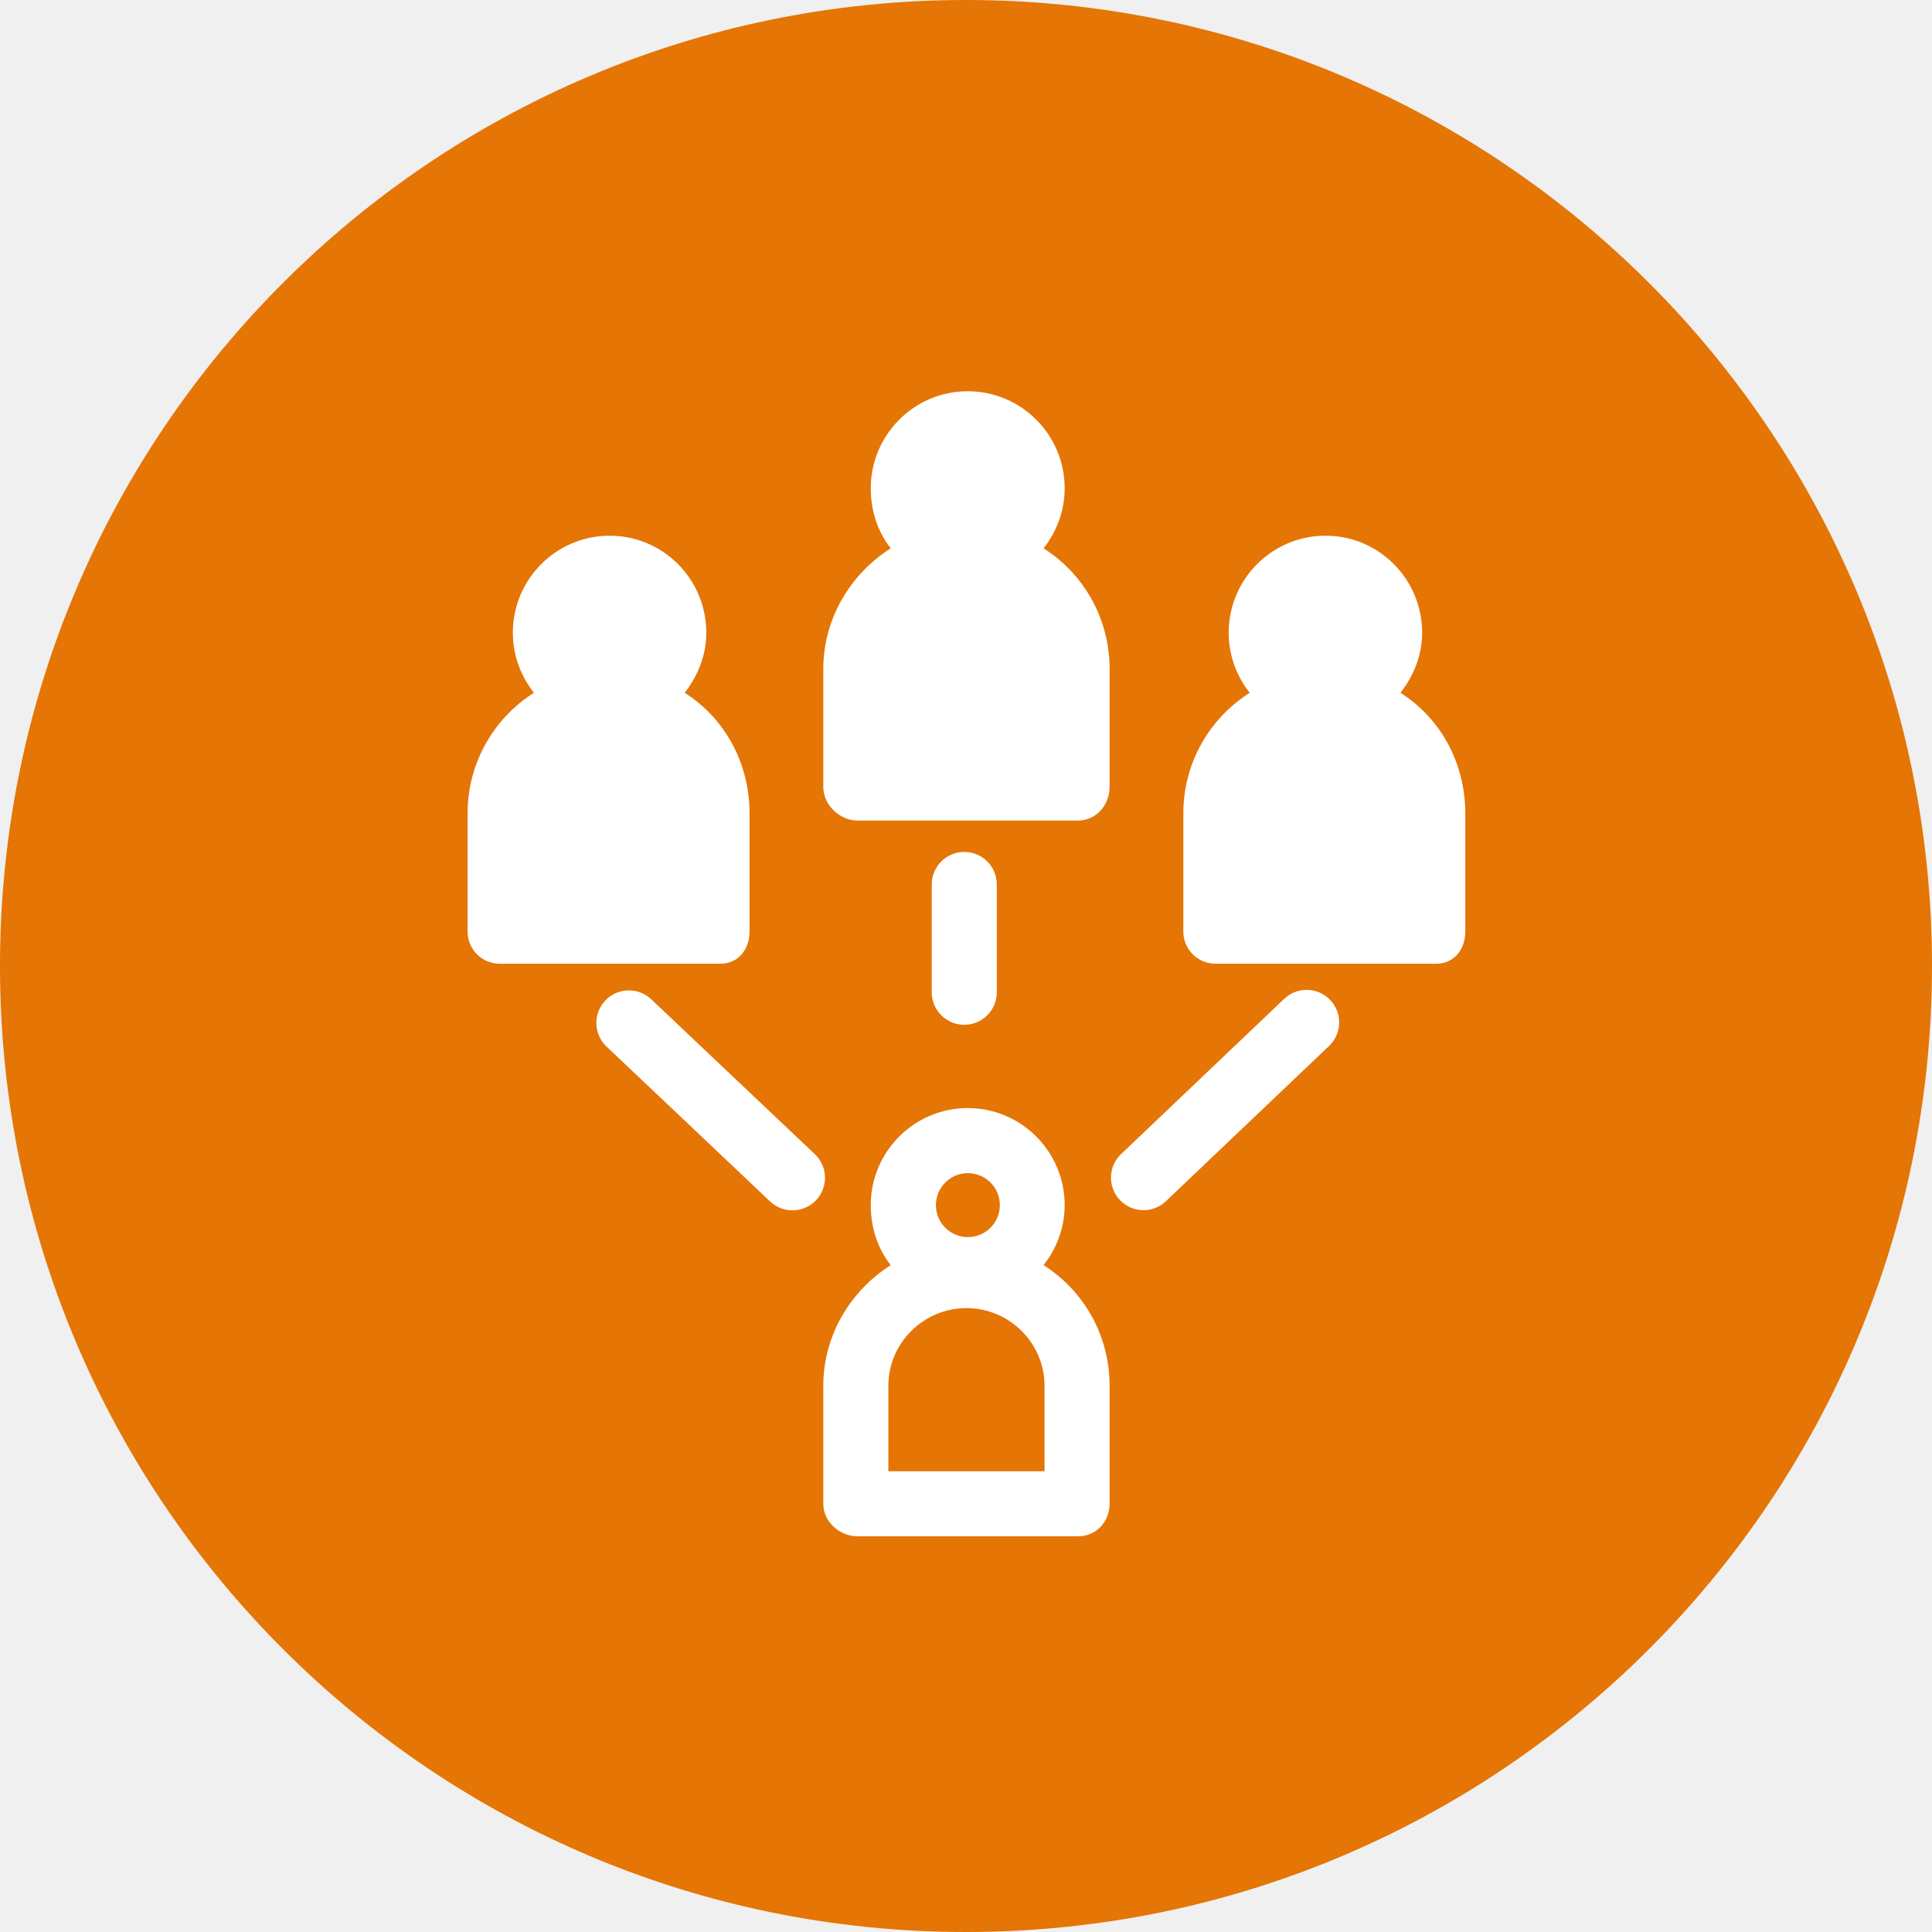
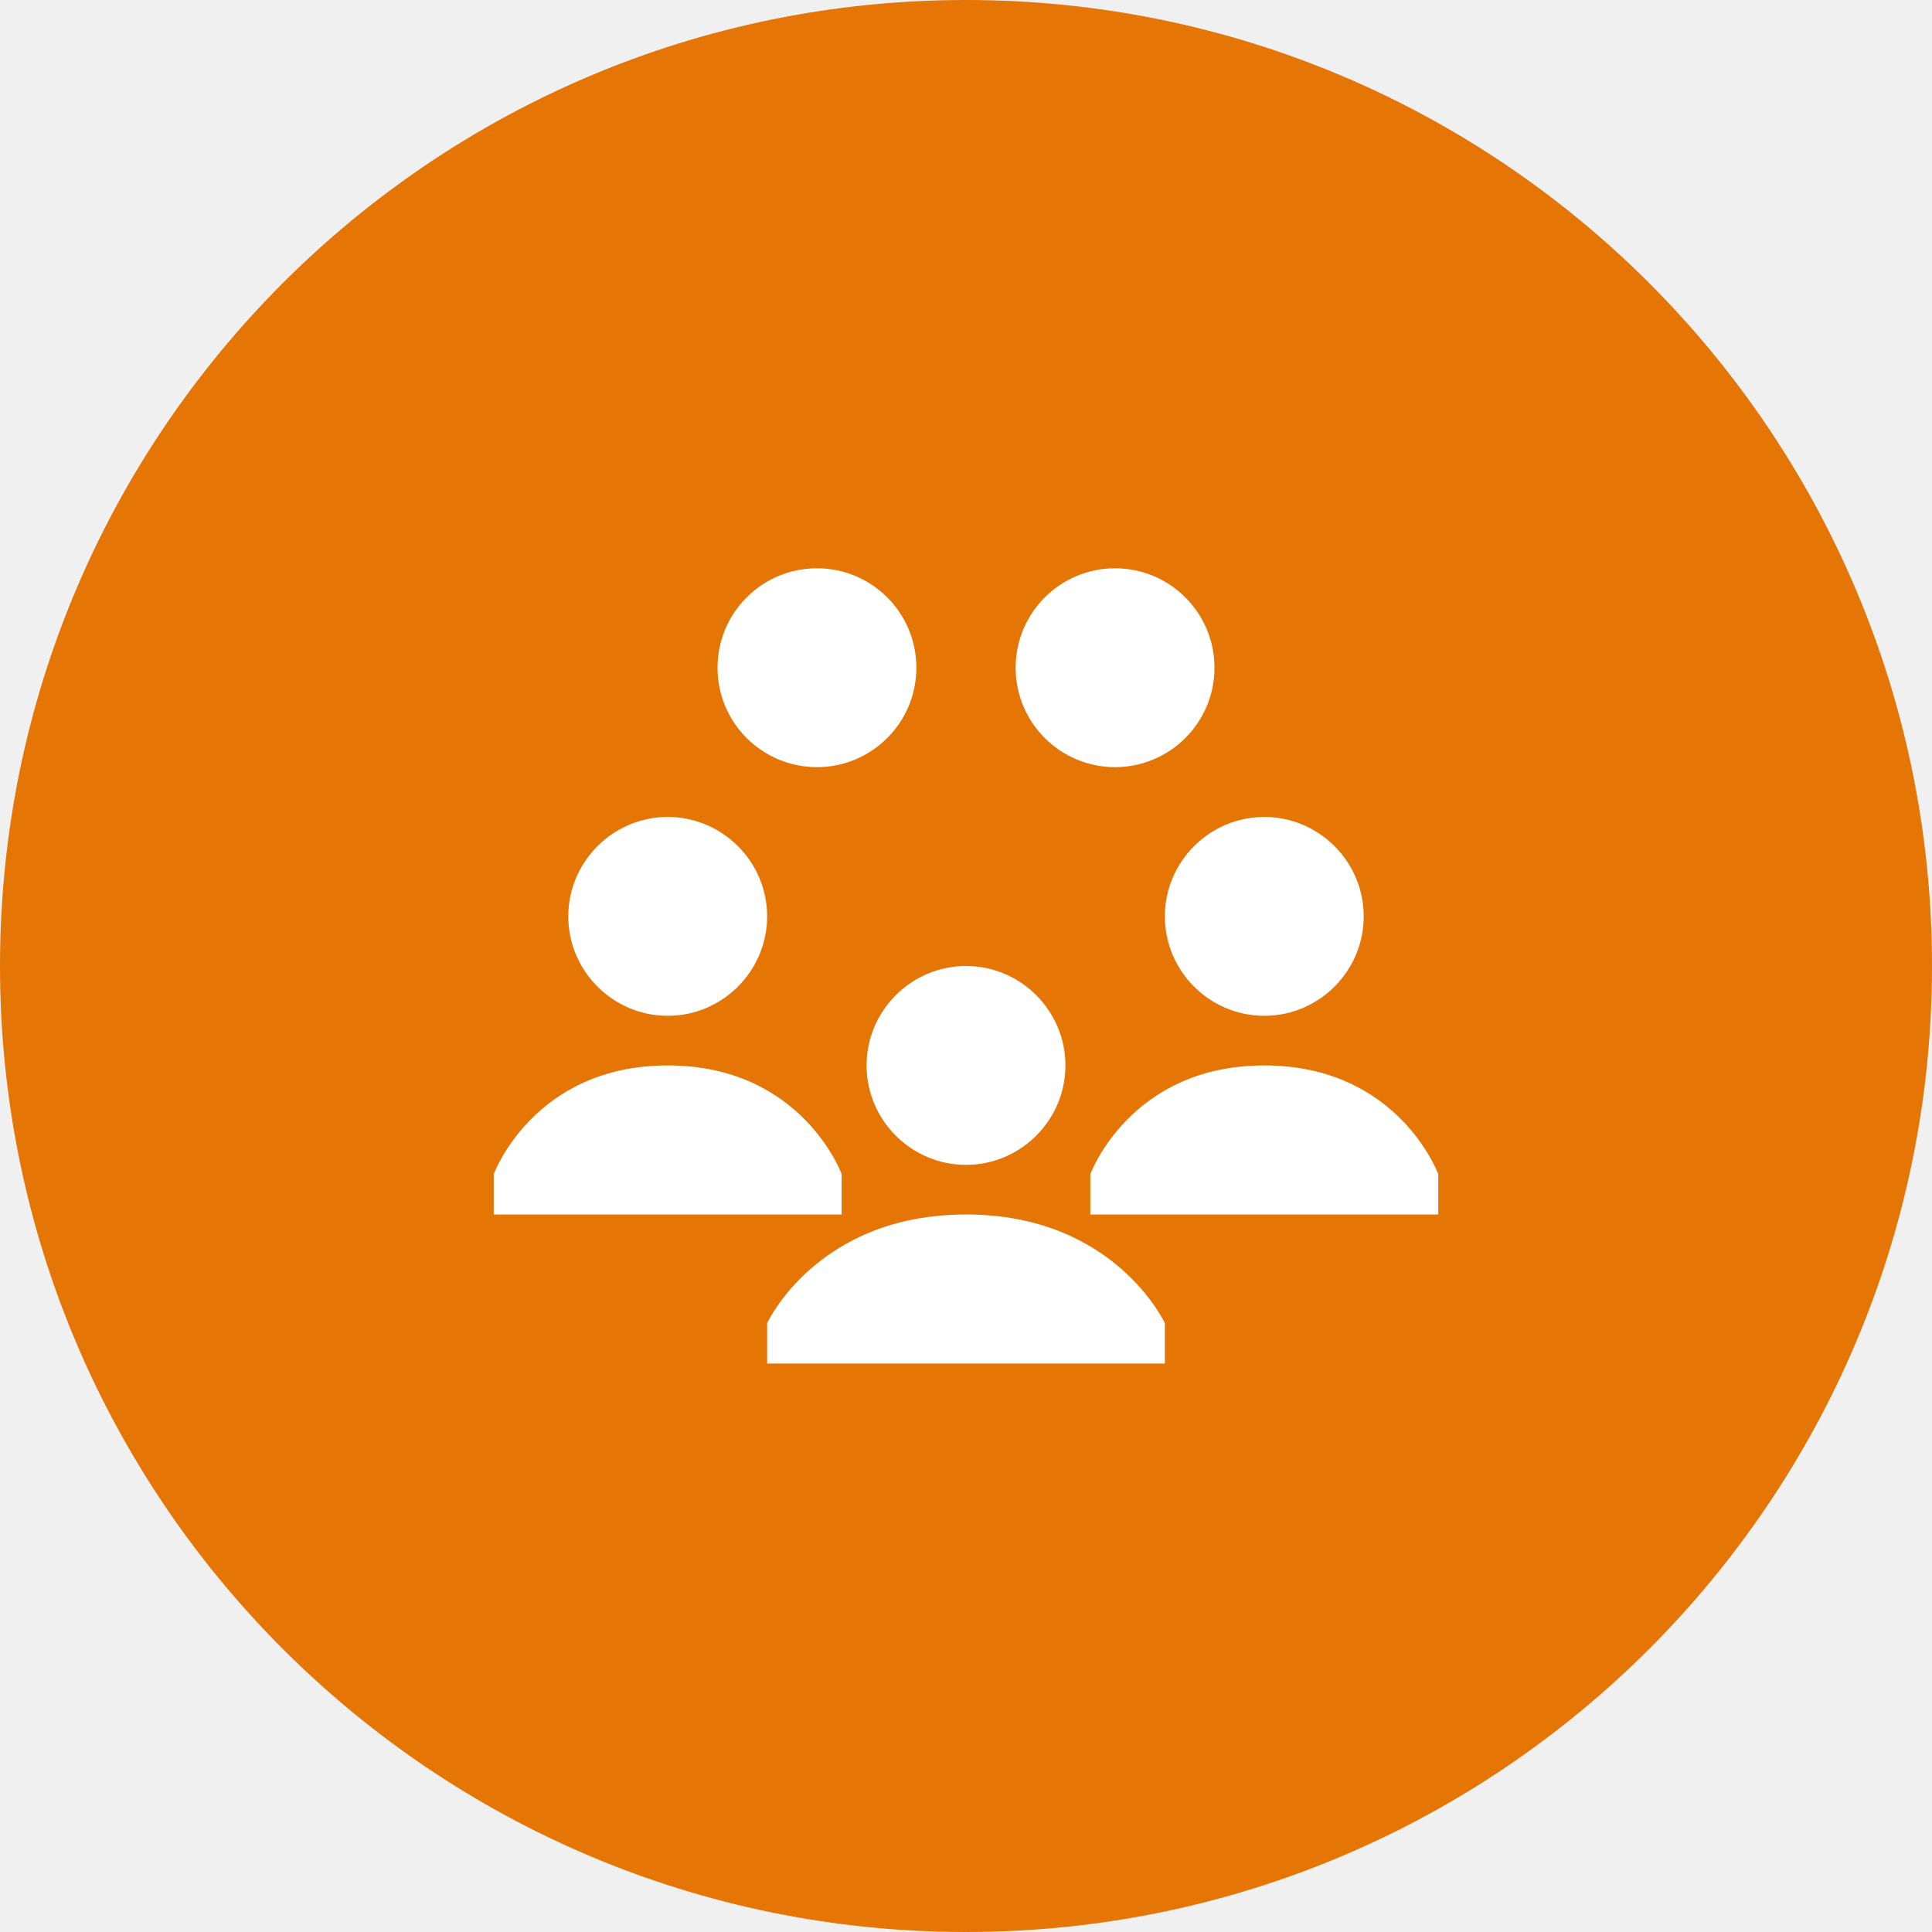
- <svg xmlns="http://www.w3.org/2000/svg" version="1.1" baseProfile="tiny" id="Capa_1" x="0px" y="0px" width="558px" height="558px" viewBox="0 0 558 558" xml:space="preserve">
-   <circle fill="#E57505" cx="279" cy="279" r="279" />
-   <g>
-     <path fill="#FFFFFF" d="M301.398,158.367c3.769-4.778,6.1-10.798,6.1-17.337c0-15.458-12.535-28.03-27.993-28.03   c-15.452,0-28.012,12.573-28.012,28.03c0,6.539,2.001,12.559,5.769,17.337c-11.537,7.316-19.478,20.192-19.478,34.838v34.098   c0,5.194,4.741,9.696,9.929,9.696h63.663c5.188,0,9.097-4.502,9.097-9.696v-34.098C320.473,178.56,312.936,165.677,301.398,158.367   L301.398,158.367z M301.398,158.367" />
-     <g>
-       <path fill="#FFFFFF" d="M216.484,269.029v-34.104c0-14.646-7.207-27.522-18.75-34.837c3.769-4.772,6.264-10.792,6.264-17.338    c0-15.452-12.454-28.029-27.913-28.029c-15.452,0-27.969,12.578-27.969,28.029c0,6.546,2.325,12.565,6.094,17.338    c-11.544,7.315-19.16,20.192-19.16,34.837v34.104c0,5.187,4.136,9.316,9.323,9.316h63.657    C213.224,278.346,216.484,274.216,216.484,269.029L216.484,269.029z M216.484,269.029" />
-       <path fill="#FFFFFF" d="M404.47,200.088c3.769-4.772,6.271-10.792,6.271-17.338c0-15.452-12.455-28.029-27.907-28.029    c-15.459,0-27.969,12.578-27.969,28.029c0,6.546,2.307,12.565,6.074,17.338c-11.537,7.315-19.172,20.192-19.172,34.837v34.104    c0,5.187,4.166,9.316,9.36,9.316h63.656c5.188,0,8.418-4.129,8.418-9.316v-34.104C423.201,220.28,416.007,207.403,404.47,200.088    L404.47,200.088z M404.47,200.088" />
-     </g>
-     <path fill="#FFFFFF" d="M301.398,365.401c3.769-4.778,6.1-10.797,6.1-17.337c0-15.452-12.535-28.029-27.993-28.029   c-15.452,0-28.012,12.577-28.012,28.029c0,6.54,2.001,12.565,5.769,17.337c-11.537,7.316-19.478,20.193-19.478,34.838v34.104   c0,5.188,4.741,9.372,9.929,9.372h63.663c5.188,0,9.097-4.184,9.097-9.372v-34.104   C320.473,385.595,312.936,372.718,301.398,365.401L301.398,365.401z M279.541,338.828c5.097,0,9.237,4.147,9.237,9.237   c0,5.096-4.141,9.237-9.237,9.237c-5.089,0-9.236-4.142-9.236-9.237C270.305,342.975,274.452,338.828,279.541,338.828   L279.541,338.828z M301.68,424.923h-45.103v-24.684c0-12.369,10.179-22.432,22.549-22.432c12.369,0,22.554,10.063,22.554,22.432   V424.923z M301.68,424.923" />
-     <path fill="#FFFFFF" d="M287.897,286.585v-31.137c0-5.193-4.208-9.396-9.396-9.396c-5.194,0-9.396,4.204-9.396,9.396v31.137   c0,5.194,4.202,9.396,9.396,9.396C283.689,295.981,287.897,291.773,287.897,286.585L287.897,286.585z M287.897,286.585" />
-     <path fill="#FFFFFF" d="M188.1,288.616c-3.769-3.566-9.715-3.401-13.287,0.361c-3.566,3.768-3.401,9.72,0.367,13.287L222.418,347   c1.823,1.719,4.142,2.576,6.46,2.576c2.489,0,4.979-0.985,6.827-2.936c3.566-3.769,3.4-9.715-0.361-13.287L188.1,288.616z    M188.1,288.616" />
-     <path fill="#FFFFFF" d="M370.897,288.488l-47.109,44.834c-3.762,3.578-3.909,9.524-0.33,13.287   c1.848,1.939,4.325,2.918,6.809,2.918c2.324,0,4.655-0.863,6.472-2.594l47.116-44.834c3.762-3.579,3.909-9.525,0.33-13.281   C380.606,285.056,374.66,284.909,370.897,288.488L370.897,288.488z M370.897,288.488" />
-   </g>
+ <svg xmlns="http://www.w3.org/2000/svg" version="1.2" baseProfile="tiny" id="Capa_1" x="0px" y="0px" viewBox="0 0 1024 1024" xml:space="preserve">
+   <circle fill="#E57505" cx="512" cy="512" r="512" />
+   <path fill="#FFFFFF" d="M433,301.2c-29.1,0-52.7,23.6-52.7,52.7c0,29.1,23.6,52.7,52.7,52.7c29.1,0,52.7-23.6,52.7-52.7  C485.7,324.8,462.1,301.2,433,301.2z M591,301.2c-29.1,0-52.7,23.6-52.7,52.7c0,29.1,23.6,52.7,52.7,52.7  c29.1,0,52.7-23.6,52.7-52.7C643.7,324.8,620.1,301.2,591,301.2z M353.9,433c-29,0-52.7,23.7-52.7,52.7c0,29,23.7,52.7,52.7,52.7  c29,0,52.7-23.7,52.7-52.7C406.6,456.7,382.9,433,353.9,433z M670.1,433c-29,0-52.7,23.7-52.7,52.7c0,29,23.7,52.7,52.7,52.7  c29,0,52.7-23.7,52.7-52.7C722.8,456.7,699.1,433,670.1,433z M512,512c-29,0-52.7,23.7-52.7,52.7c0,29,23.7,52.7,52.7,52.7  c29,0,52.7-23.7,52.7-52.7C564.7,535.7,541,512,512,512z M353.9,564.7c-71.1,0-92.2,57.6-92.2,57.6v21.4h184.4v-21.4  C446.1,622.3,425.1,564.7,353.9,564.7z M670.1,564.7c-71.1,0-92.2,57.6-92.2,57.6v21.4h184.4v-21.4  C762.3,622.3,741.2,564.7,670.1,564.7z M512,643.7c-79,0-105.4,57.6-105.4,57.6v21.4h210.8v-21.4C617.4,701.4,591,643.7,512,643.7z" />
</svg>
